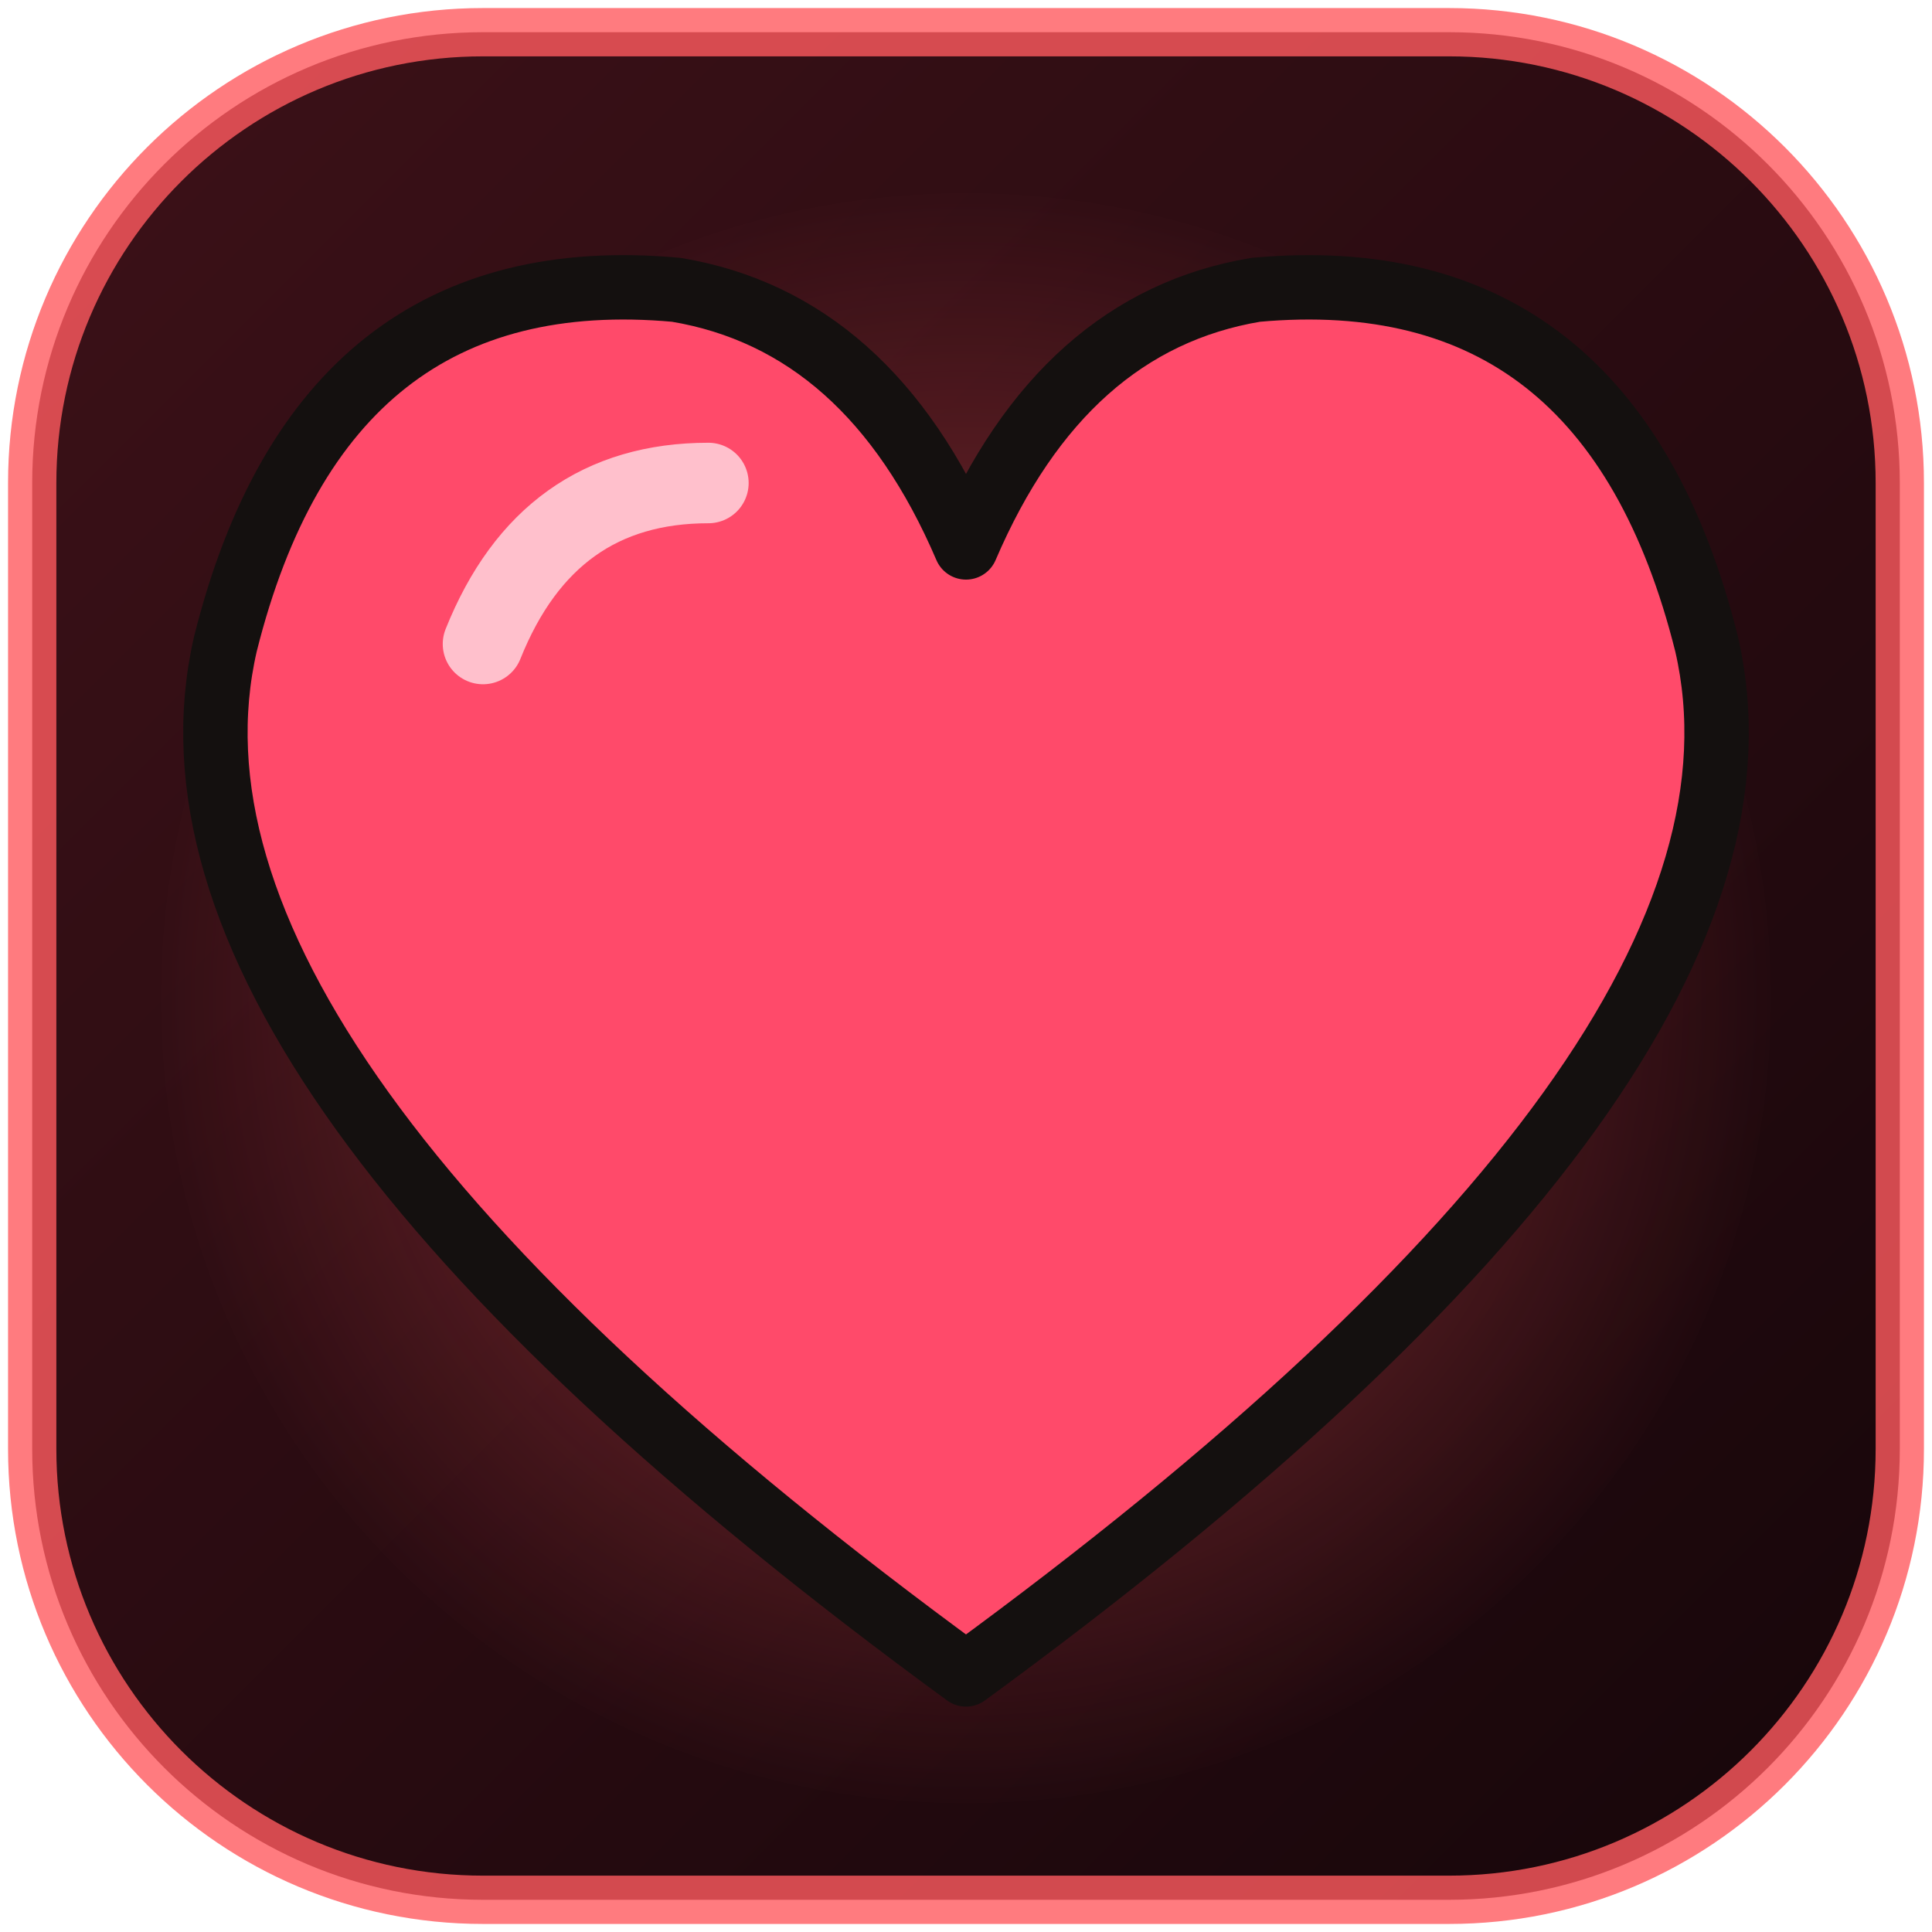
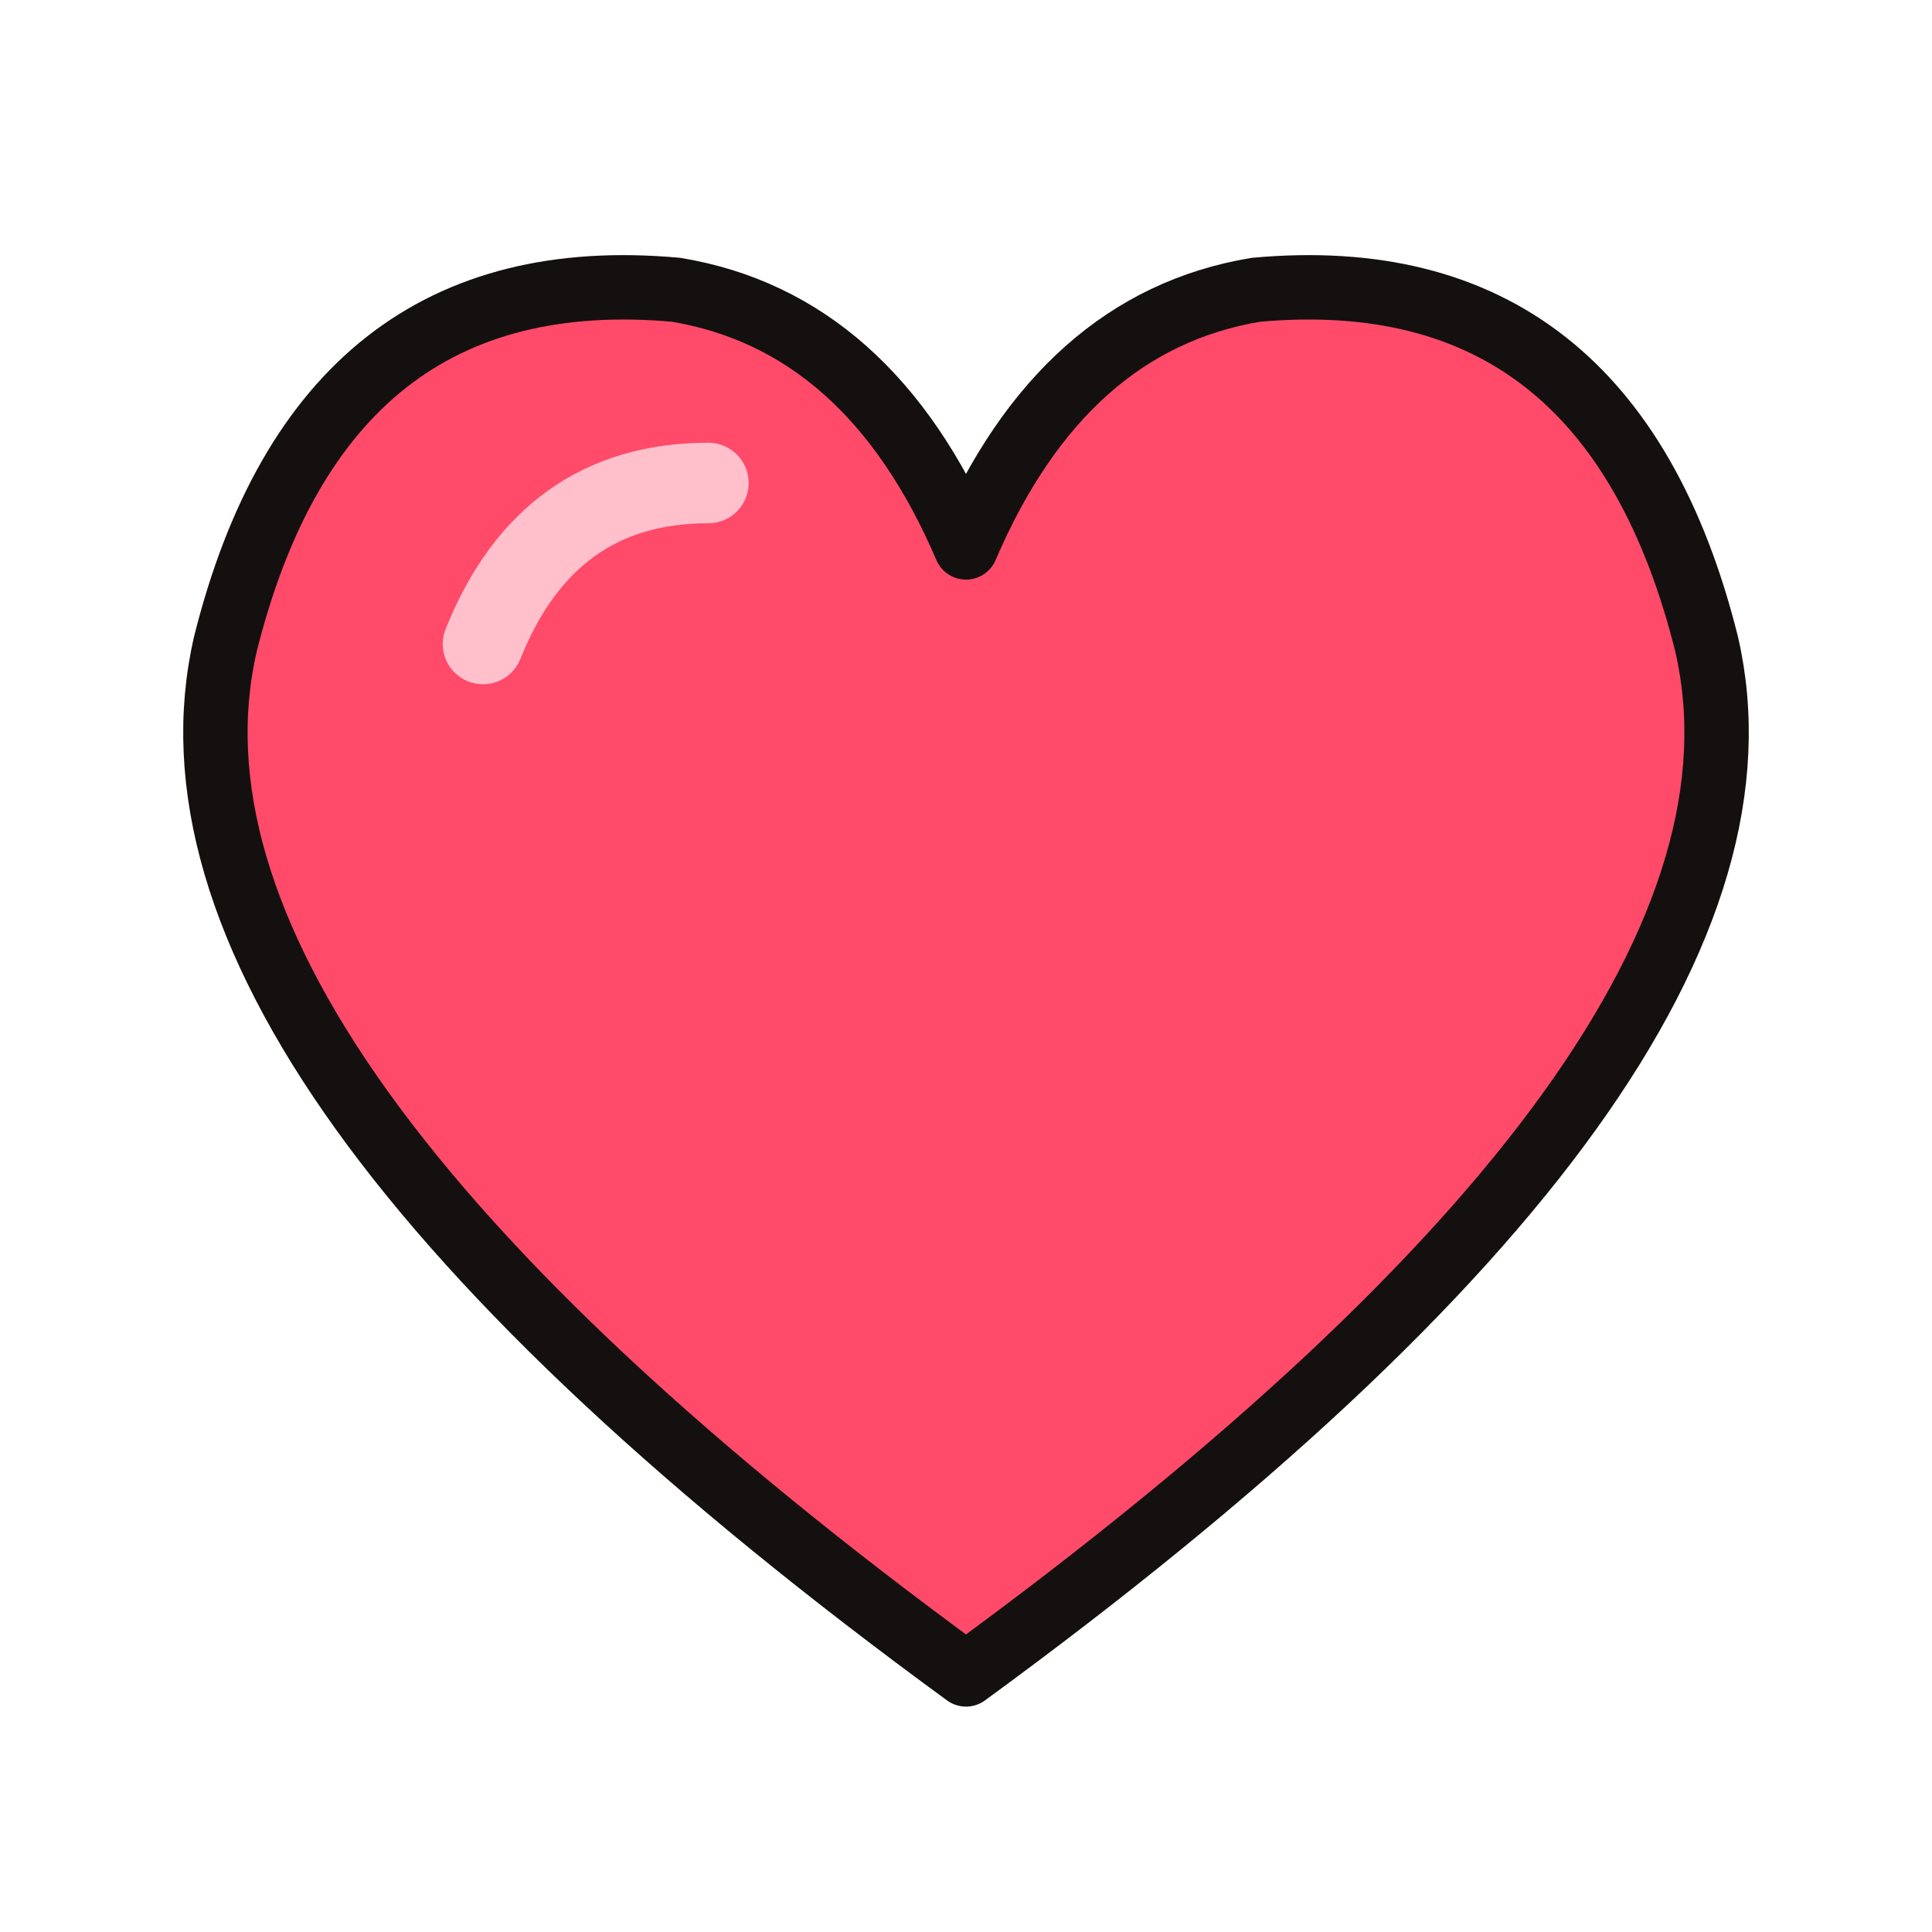
<svg xmlns="http://www.w3.org/2000/svg" viewBox="0 0 120 120">
  <defs>
    <linearGradient id="bheart" x1="0" y1="0" x2="1" y2="1">
      <stop offset="0" stop-color="#3d1118" />
      <stop offset="1" stop-color="#16060a" />
    </linearGradient>
    <radialGradient id="gheart" cx=".5" cy=".5" r=".5">
      <stop offset="0" stop-color="#ff5a5f" stop-opacity=".5" />
      <stop offset="1" stop-color="#ff5a5f" stop-opacity="0" />
    </radialGradient>
  </defs>
-   <rect x="2" y="2" width="116" height="116" rx="28" fill="url(#bheart)" stroke="#ff5a5f" stroke-opacity=".8" stroke-width="3" />
-   <circle cx="60" cy="62" r="50" fill="url(#gheart)" />
  <path d="M60 104 Q8 66 14 40 Q20 16 42 18 Q54 20 60 34 Q66 20 78 18 Q100 16 106 40 Q112 66 60 104Z" fill="#ff4a6a" stroke="#14100f" stroke-width="4" stroke-linejoin="round" stroke-linecap="round" />
  <path d="M30 40 Q34 30 44 30" stroke="#ffc0cc" stroke-width="5" fill="none" stroke-linecap="round" />
</svg>
